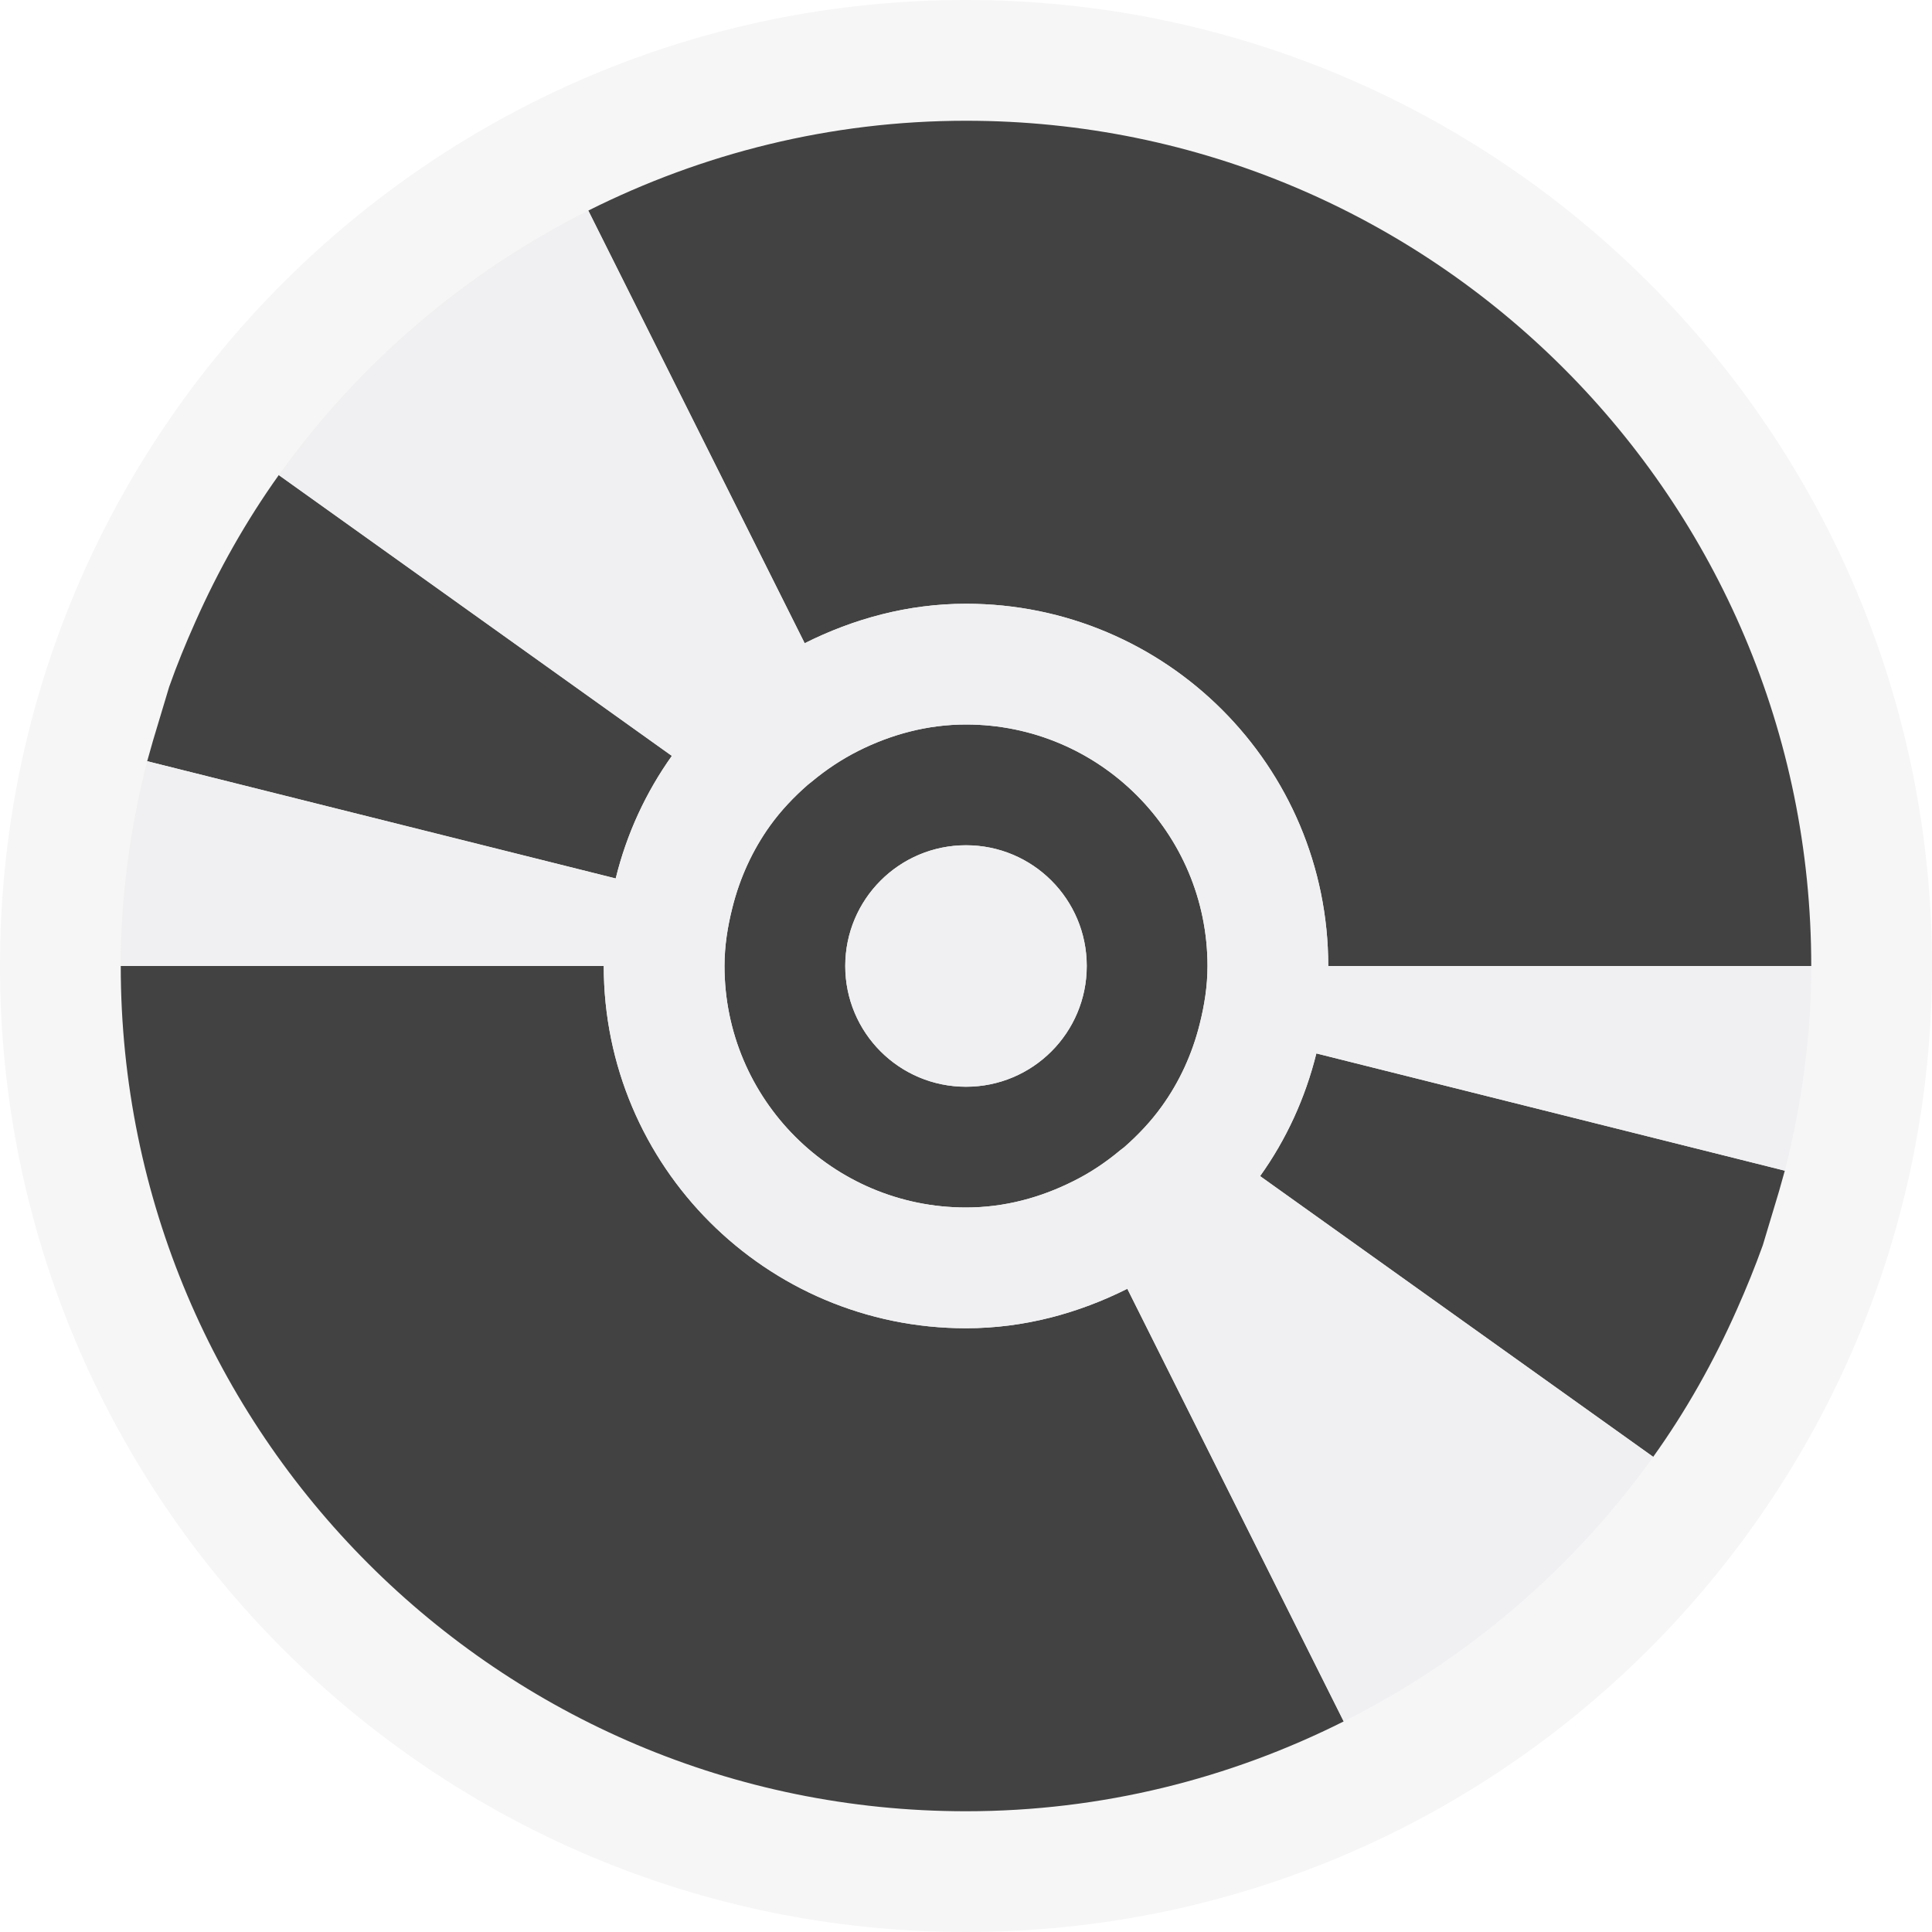
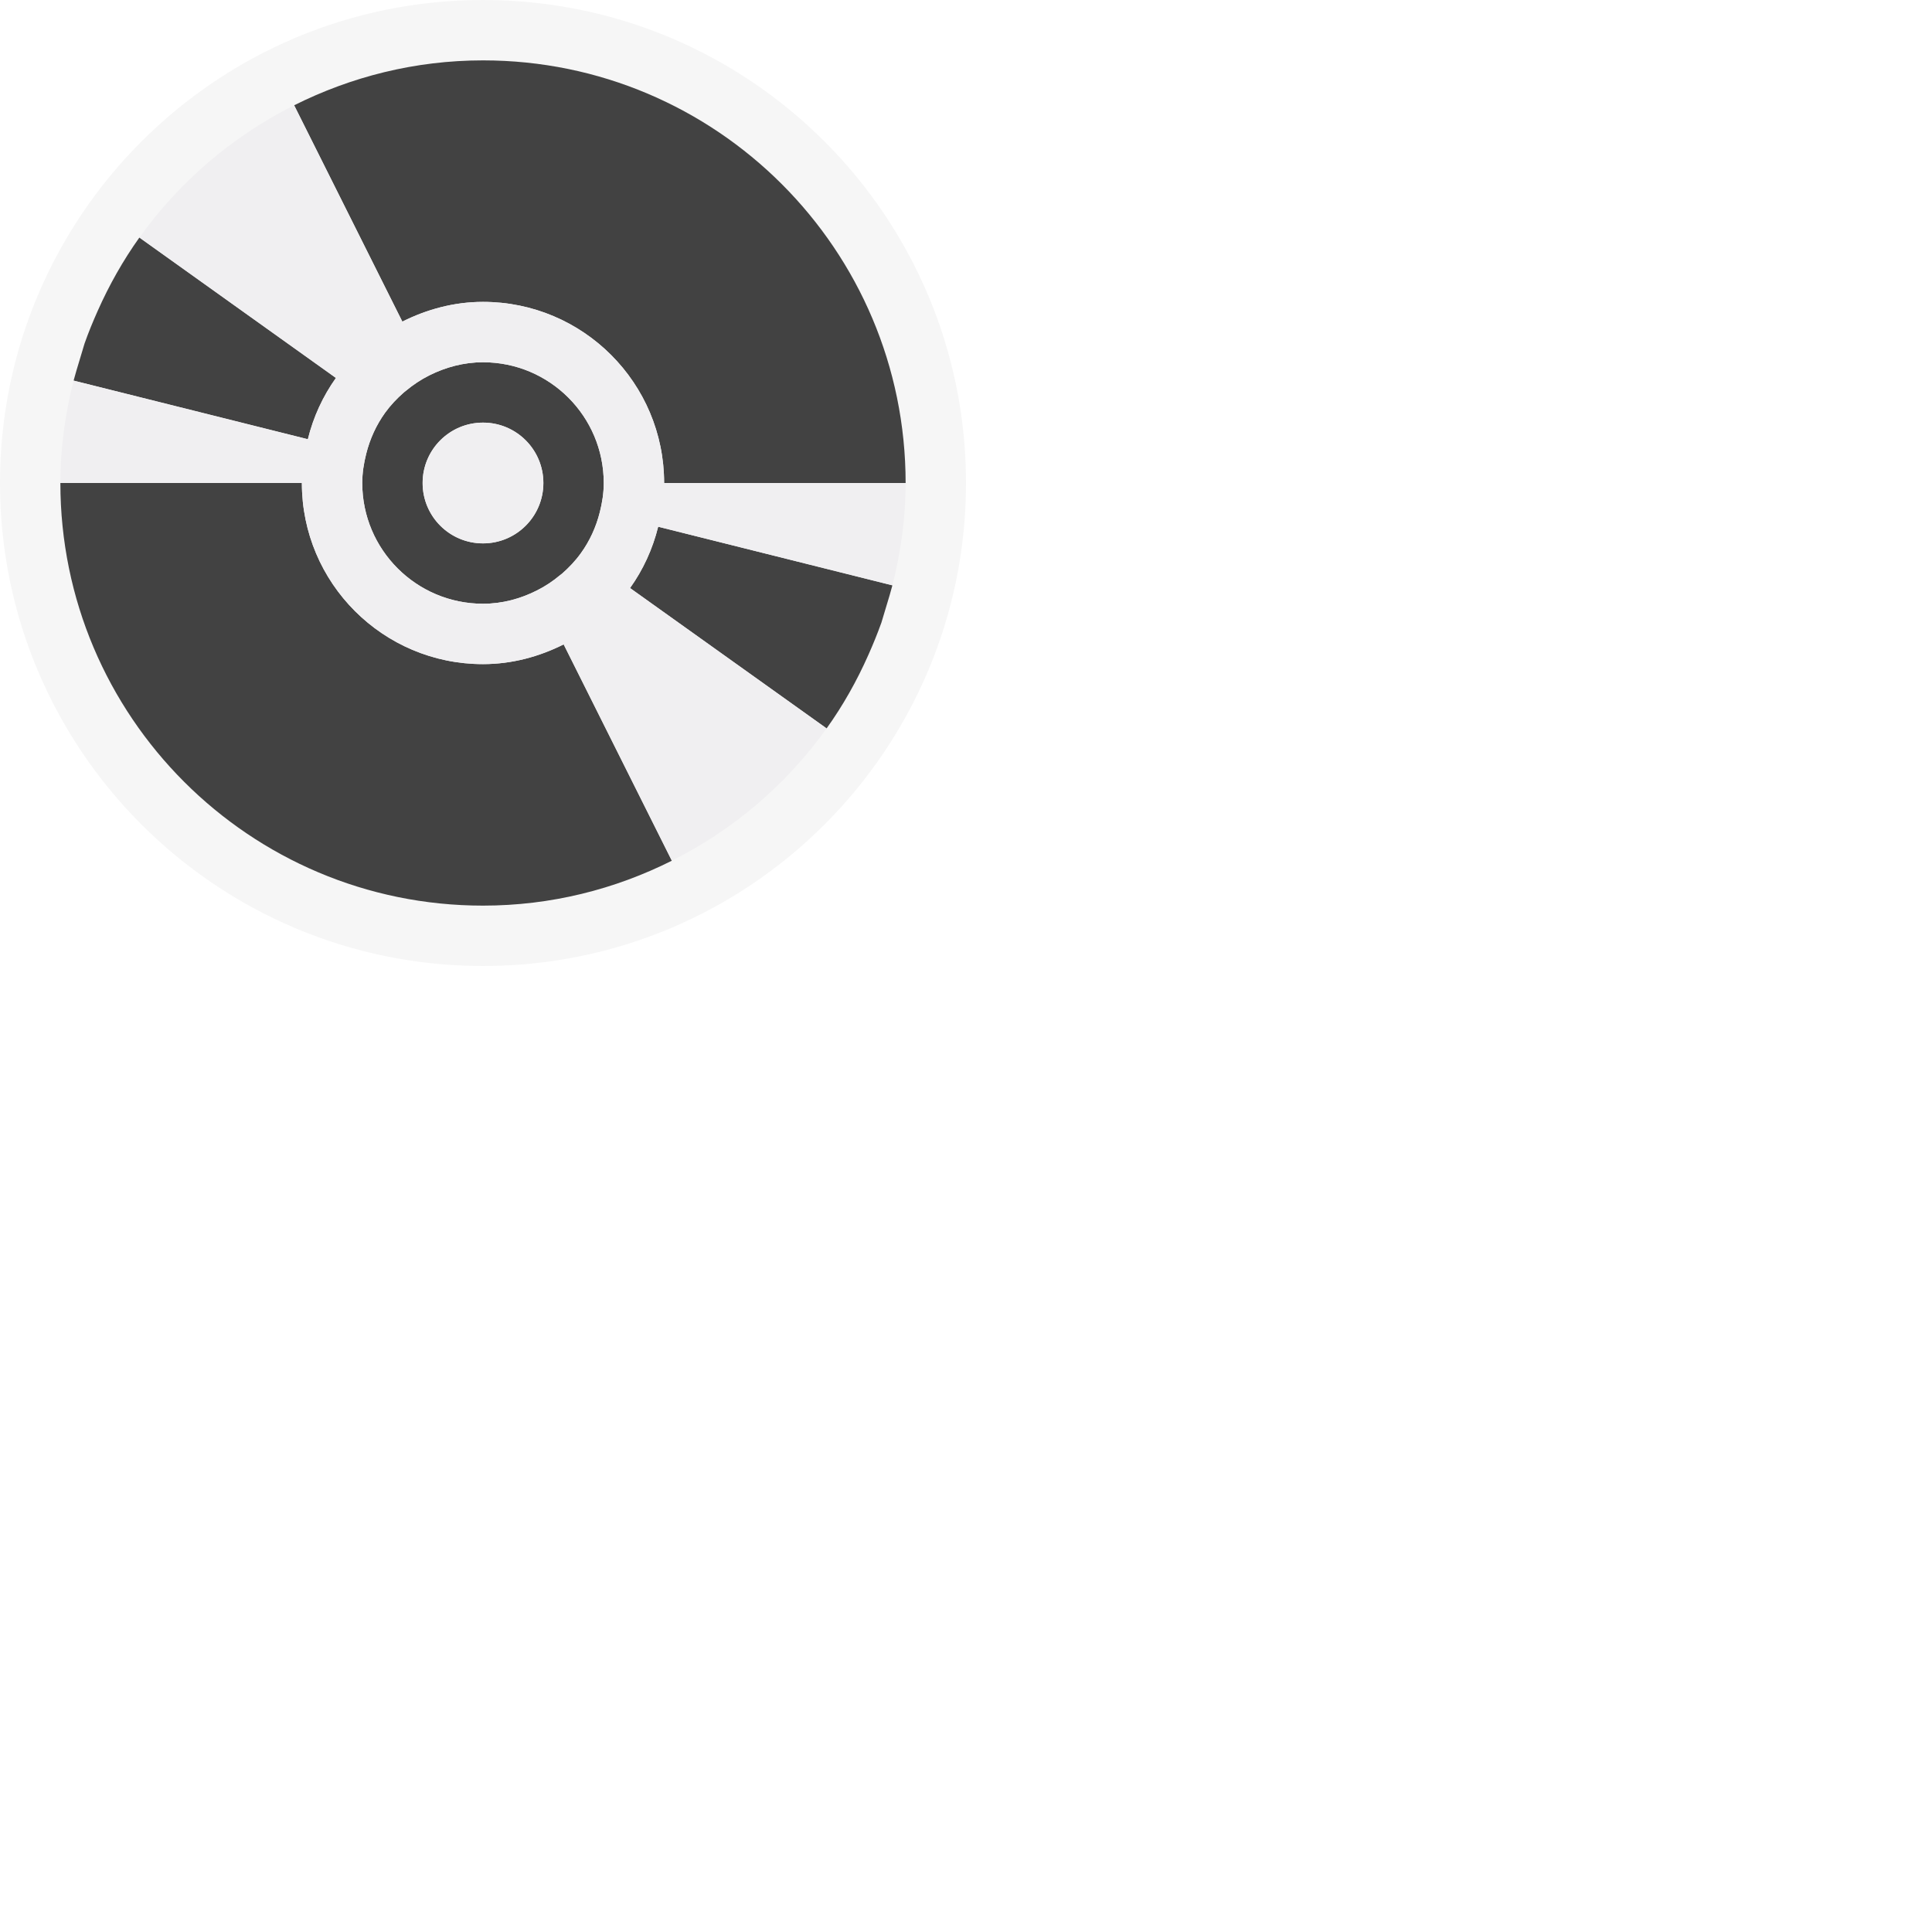
- <svg xmlns="http://www.w3.org/2000/svg" width="16" height="16">
+ <svg xmlns="http://www.w3.org/2000/svg" width="32" height="32">
  <style type="text/css">.icon-canvas-transparent{opacity:0;fill:#F6F6F6;} .icon-vs-out{fill:#F6F6F6;} .icon-vs-bg{fill:#424242;} .icon-vs-fg{fill:#F0EFF1;}</style>
  <path class="icon-canvas-transparent" d="M16 16h-16v-16h16v16z" id="canvas" />
  <path class="icon-vs-out" d="M16 8c0 4.418-3.582 8-8 8s-8-3.582-8-8 3.582-8 8-8 8 3.582 8 8z" id="outline" />
  <path class="icon-vs-bg" d="M5.099 7.275l-3.88-.971.048-.17.134-.446c.064-.182.137-.359.215-.534.191-.431.422-.84.693-1.22l3.255 2.326c-.215.302-.374.644-.465 1.015zm2.901-2.275c1.657 0 3 1.343 3 3h4c0-3.866-3.134-7-7-7-1.126 0-2.186.272-3.128.744l1.792 3.583c.403-.202.854-.327 1.336-.327zm2 3c0 .168-.026.328-.065.482-.062.248-.168.479-.314.681-.09.126-.195.237-.311.338l-.034.026c-.118.098-.247.185-.385.254-.27.136-.57.219-.891.219-1.104 0-2-.896-2-2 0-.167.026-.328.065-.482.062-.249.168-.479.313-.681.091-.126.196-.237.312-.338l.034-.027c.118-.098.247-.184.386-.254.269-.135.569-.218.89-.218 1.104 0 2 .896 2 2zm-1 0c0-.552-.447-1-1-1s-1 .448-1 1c0 .553.447 1 1 1s1-.447 1-1zm-1 3c-1.657 0-3-1.344-3-3h-4c0 3.866 3.134 7 7 7 1.126 0 2.186-.271 3.128-.744l-1.792-3.583c-.403.202-.854.327-1.336.327zm6.733-1.134l.048-.171-3.88-.971c-.092.371-.25.714-.466 1.016l3.256 2.325c.272-.38.502-.789.693-1.22.078-.175.15-.352.215-.533l.134-.446z" id="iconBg" />
  <path class="icon-vs-fg" d="M14.781 9.695c.138-.543.219-1.109.219-1.695h-4c0-1.657-1.343-3-3-3-.482 0-.933.125-1.336.327l-1.792-3.583c-1.023.513-1.902 1.267-2.563 2.191l3.255 2.325c-.215.302-.374.644-.465 1.015l-3.88-.971c-.138.544-.219 1.11-.219 1.696h4c0 1.656 1.343 3 3 3 .482 0 .933-.125 1.336-.327l1.792 3.583c1.023-.513 1.902-1.267 2.563-2.191l-3.255-2.325c.216-.302.374-.645.466-1.016l3.879.971zm-5.471-.194l-.034.026c-.118.1-.246.185-.386.254-.269.136-.569.219-.89.219-1.104 0-2-.896-2-2 0-.167.026-.327.065-.482.062-.249.168-.479.313-.681.09-.125.196-.236.312-.338l.034-.027c.118-.099.246-.184.385-.254.27-.135.57-.218.891-.218 1.104 0 2 .896 2 2 0 .168-.026.327-.065.482-.062.248-.168.479-.314.681-.09.125-.196.236-.311.338zm-.31-1.501c0 .552-.447 1-1 1s-1-.448-1-1 .447-1 1-1 1 .447 1 1z" id="iconFg" />
</svg>
